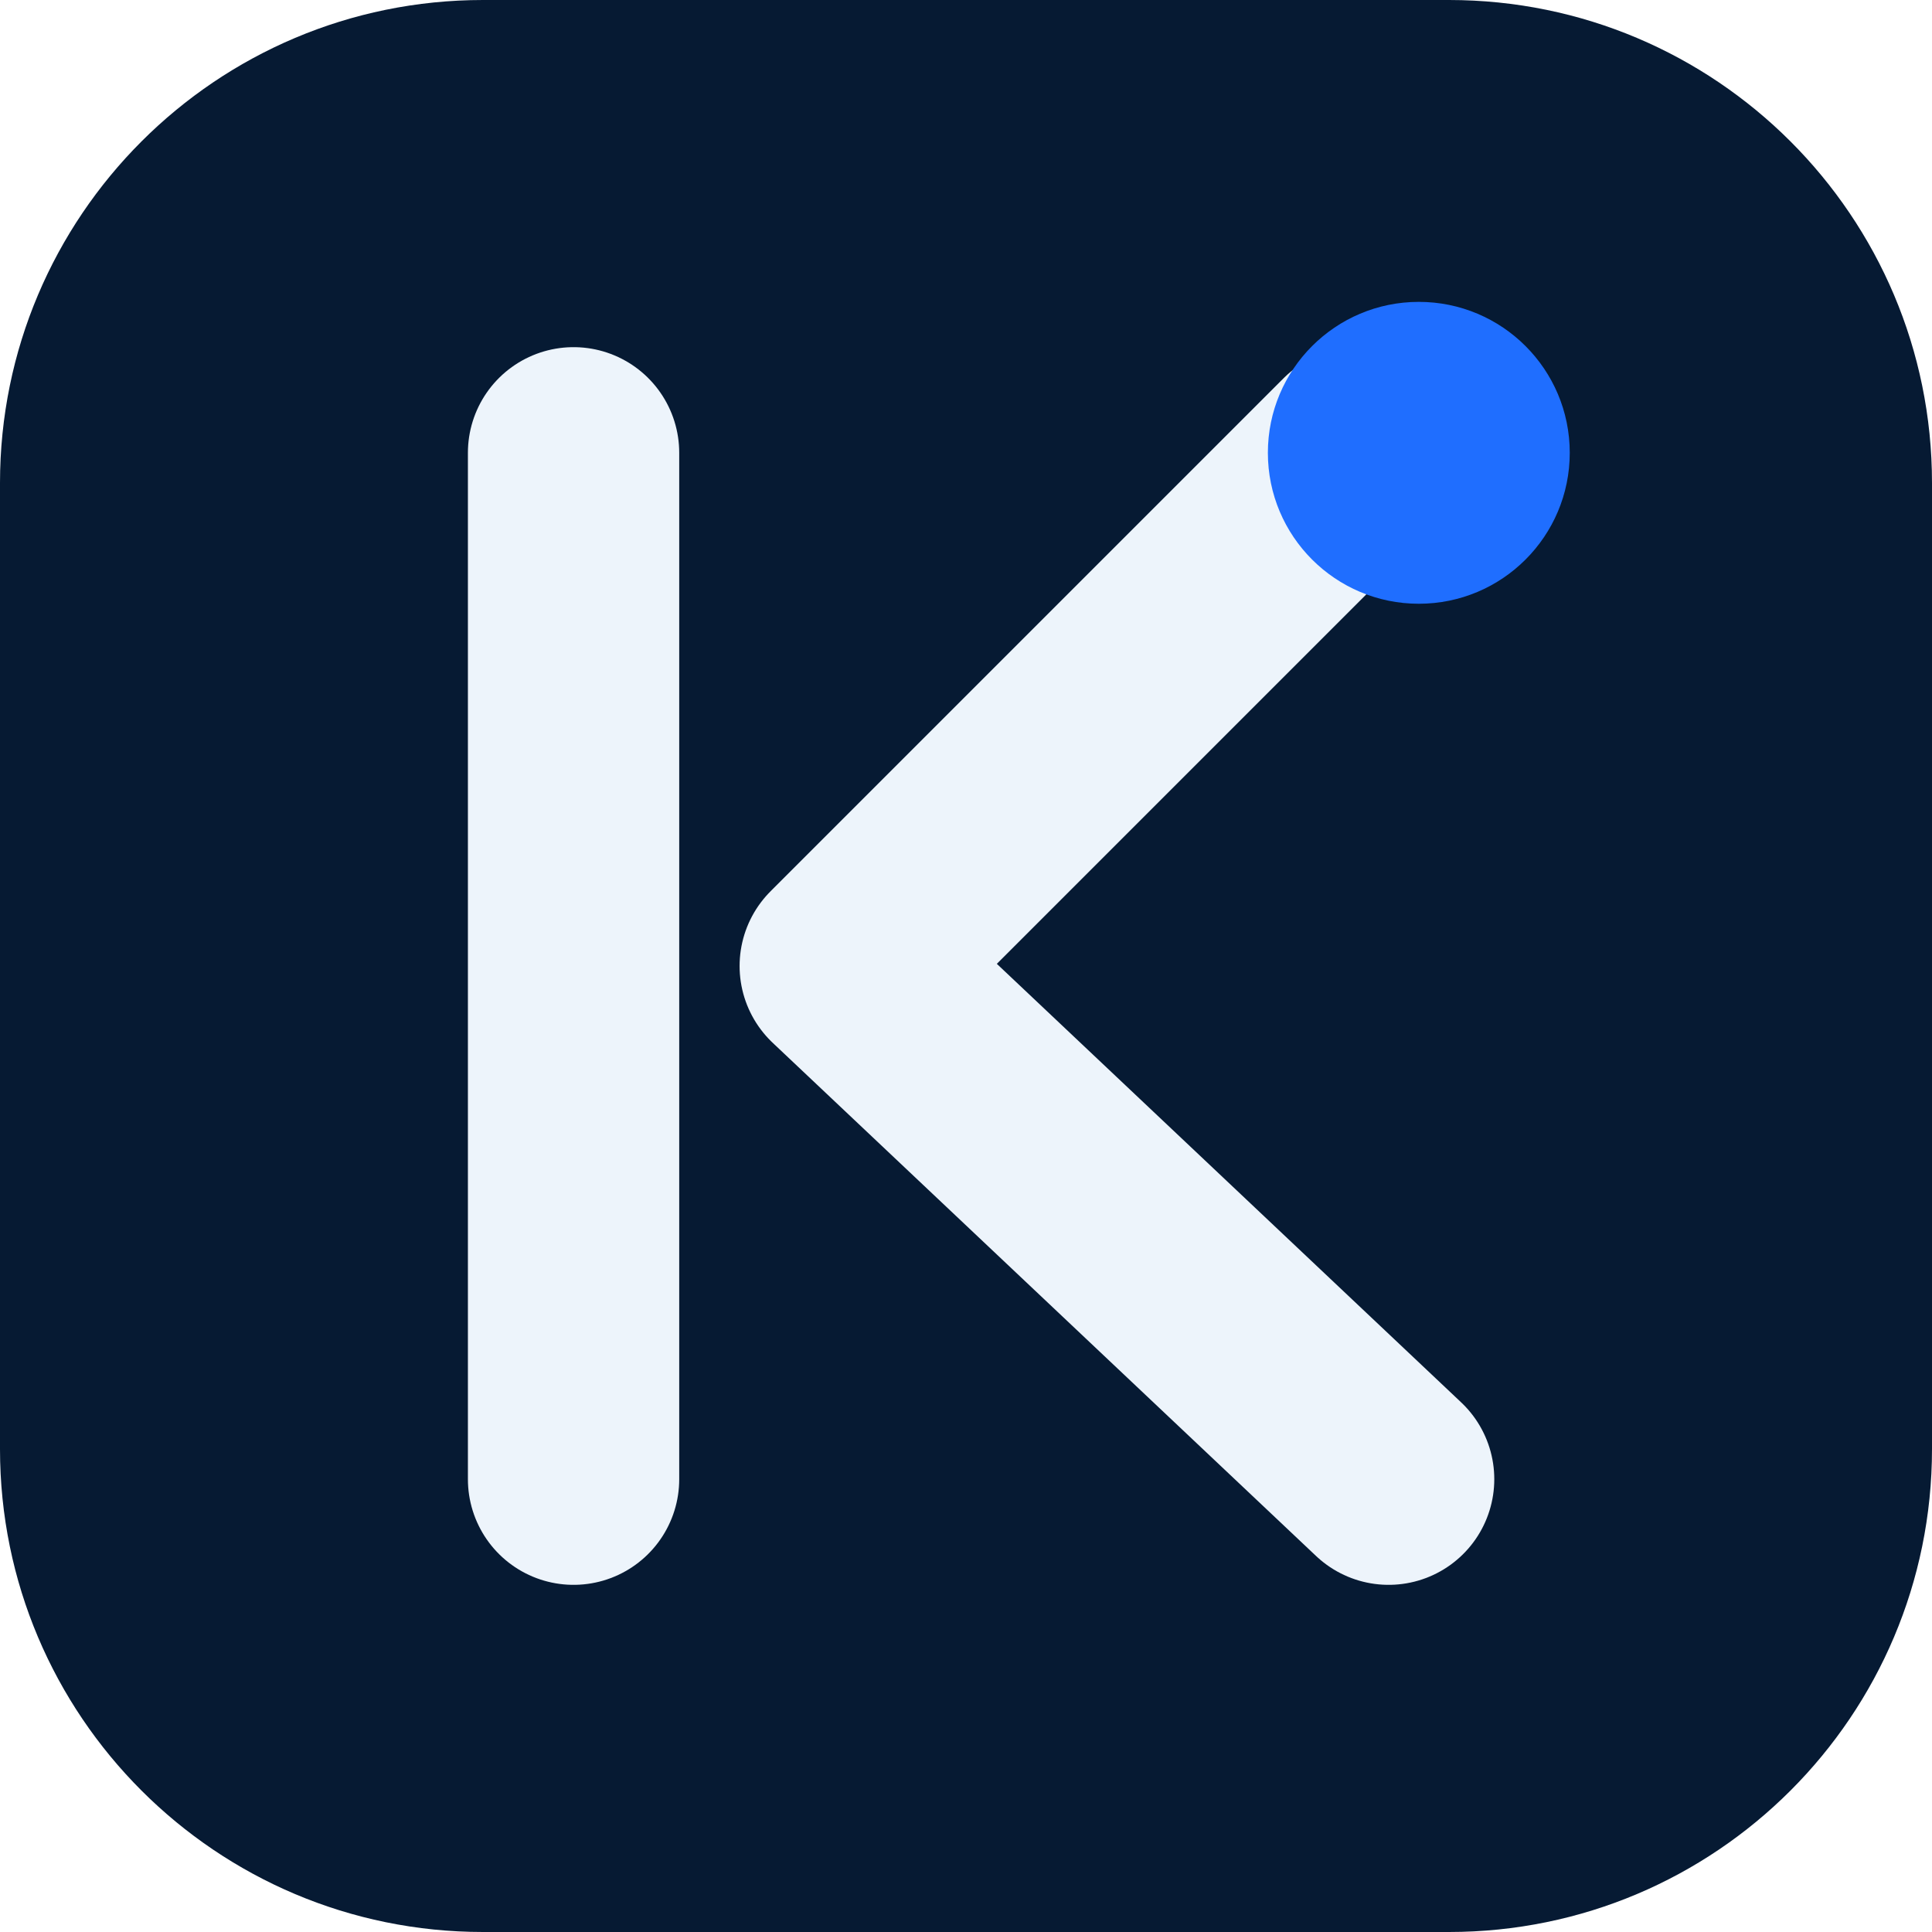
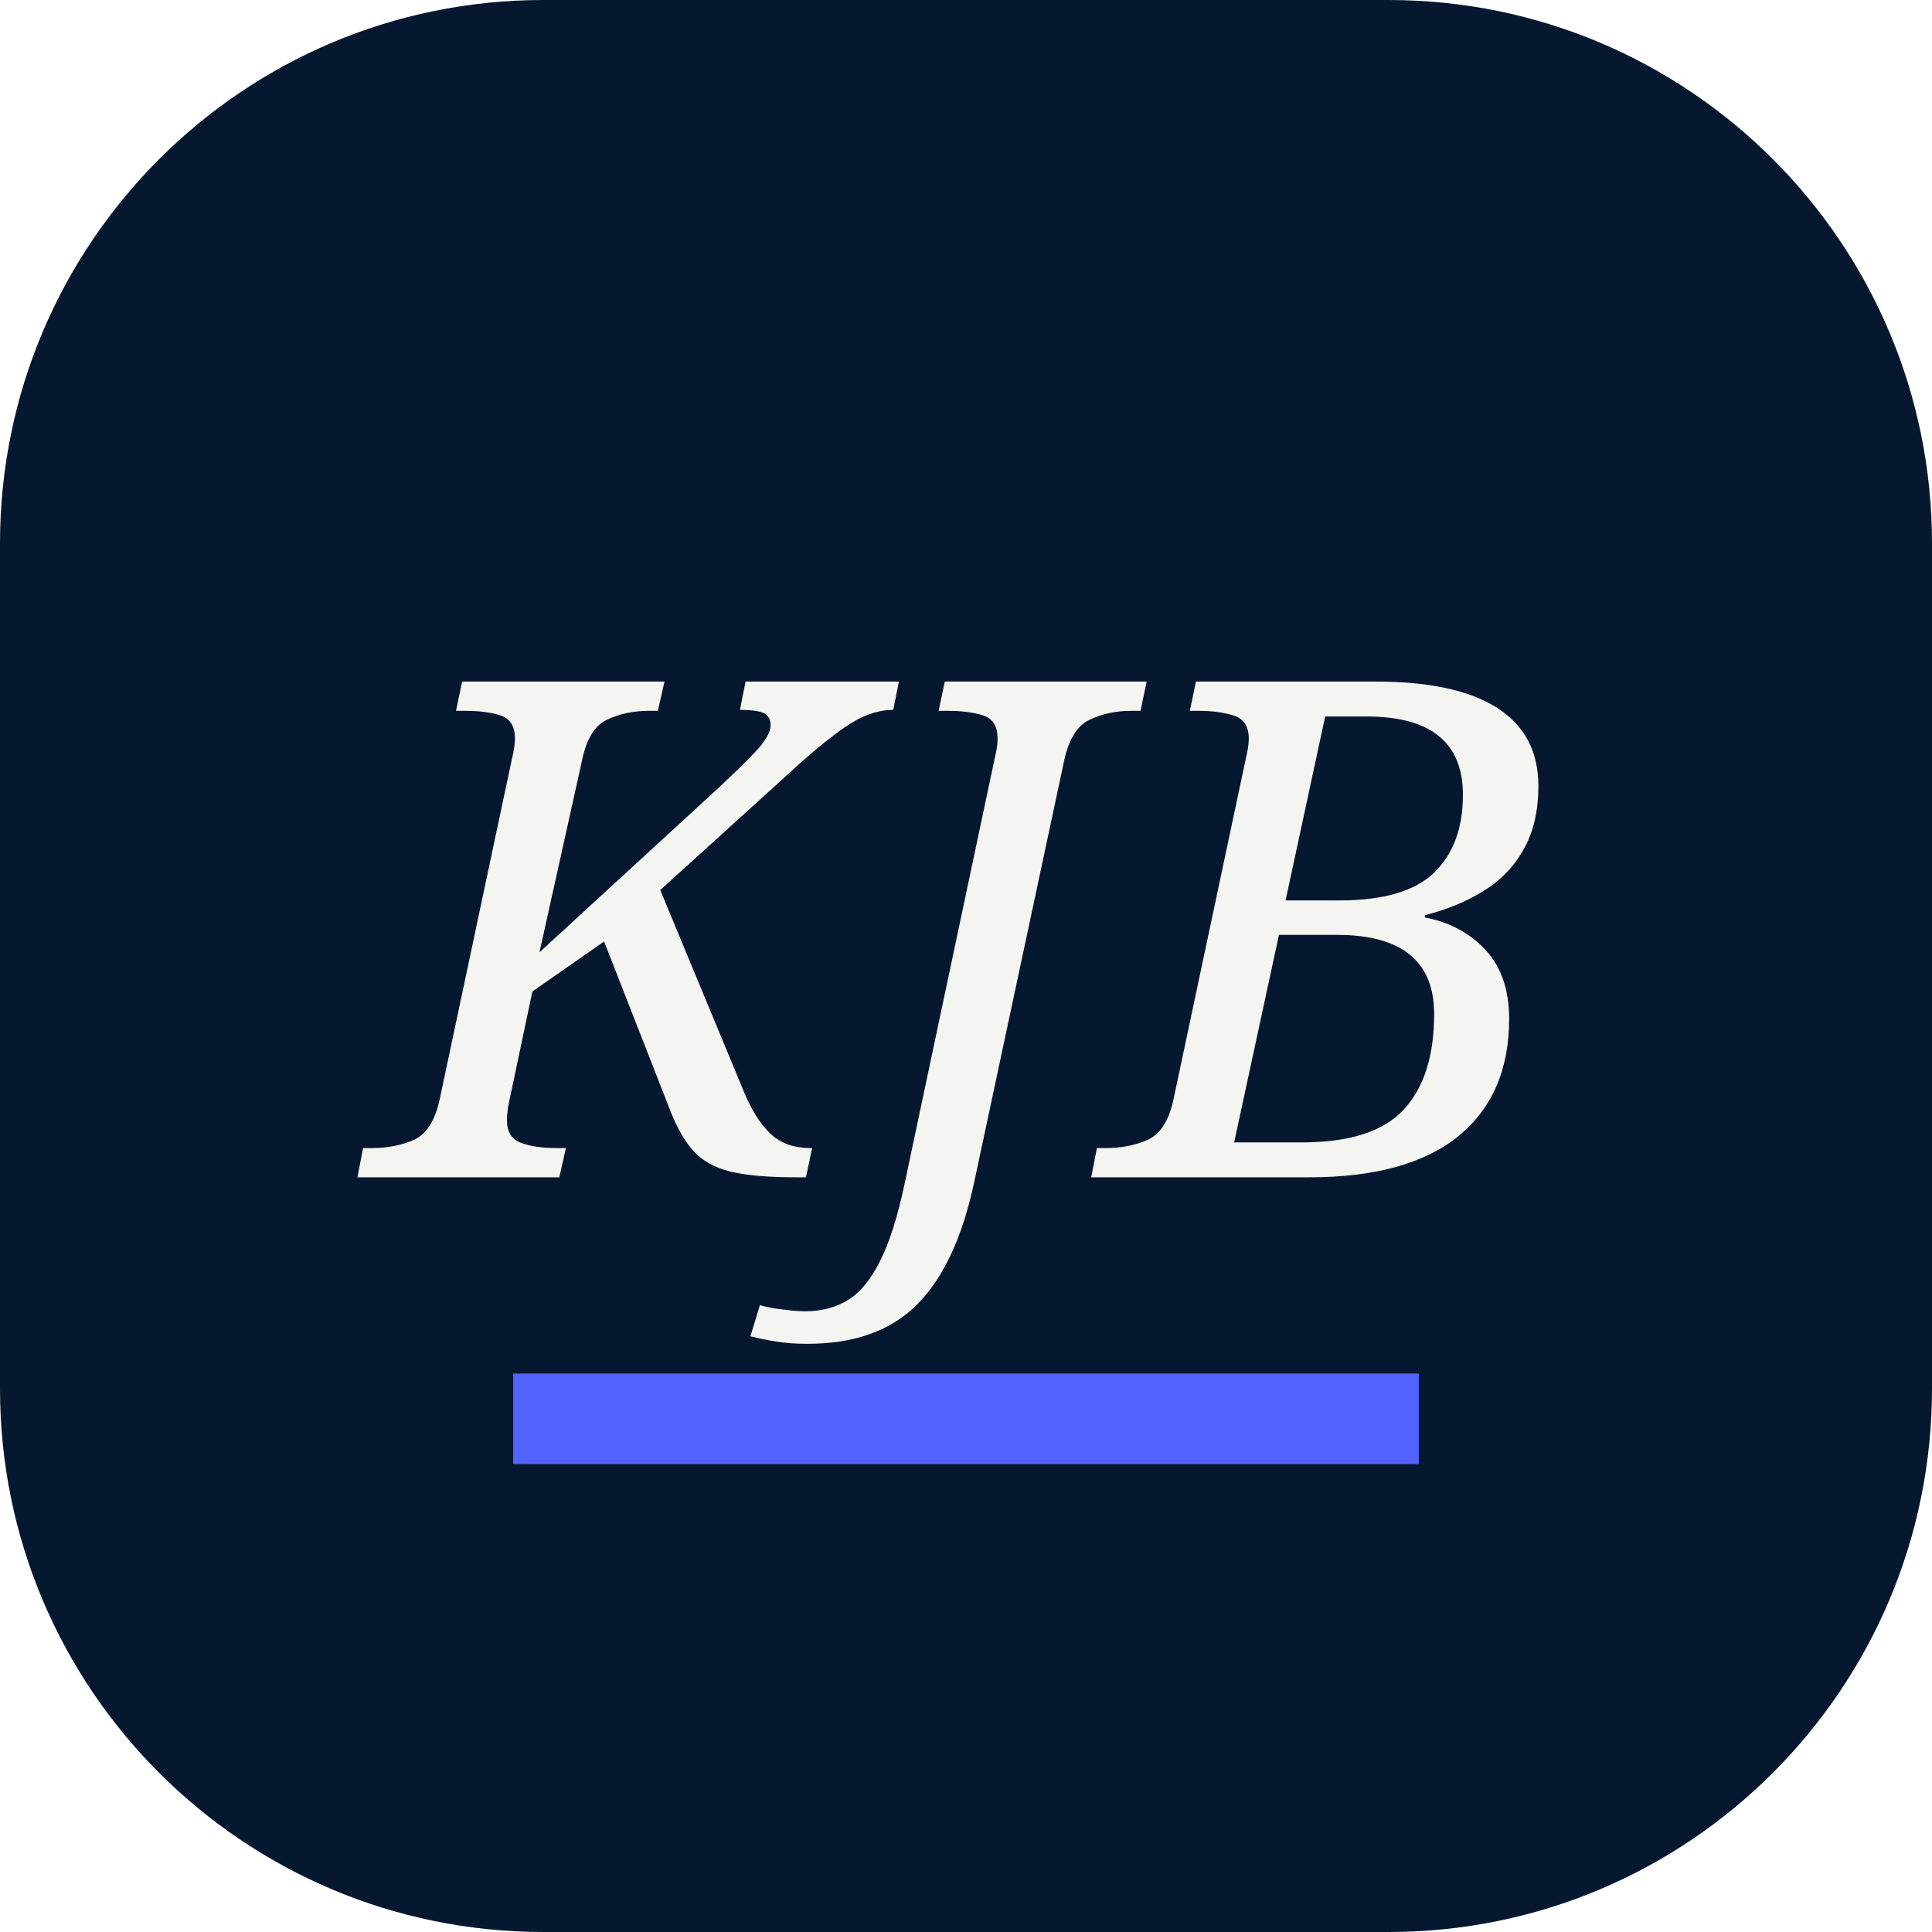
<svg xmlns="http://www.w3.org/2000/svg" viewBox="0 0 64 64">
-   <rect width="64" height="64" rx="16" fill="#061a33" />
-   <path d="M19 15v34M45 15 28 32l18 17" fill="none" stroke="#edf4fb" stroke-width="7" stroke-linecap="round" stroke-linejoin="round" />
-   <circle cx="47" cy="15" r="5" fill="#1f6eff" />
+   <rect width="64" height="64" rx="18" fill="#06182f" />
+   <text x="32" y="39" fill="#f4f4f1" font-family="Georgia, serif" font-size="23" font-style="italic" text-anchor="middle">KJB</text>
+   <path d="M17 47h30" fill="none" stroke="#5263ff" stroke-width="3" />
</svg>
